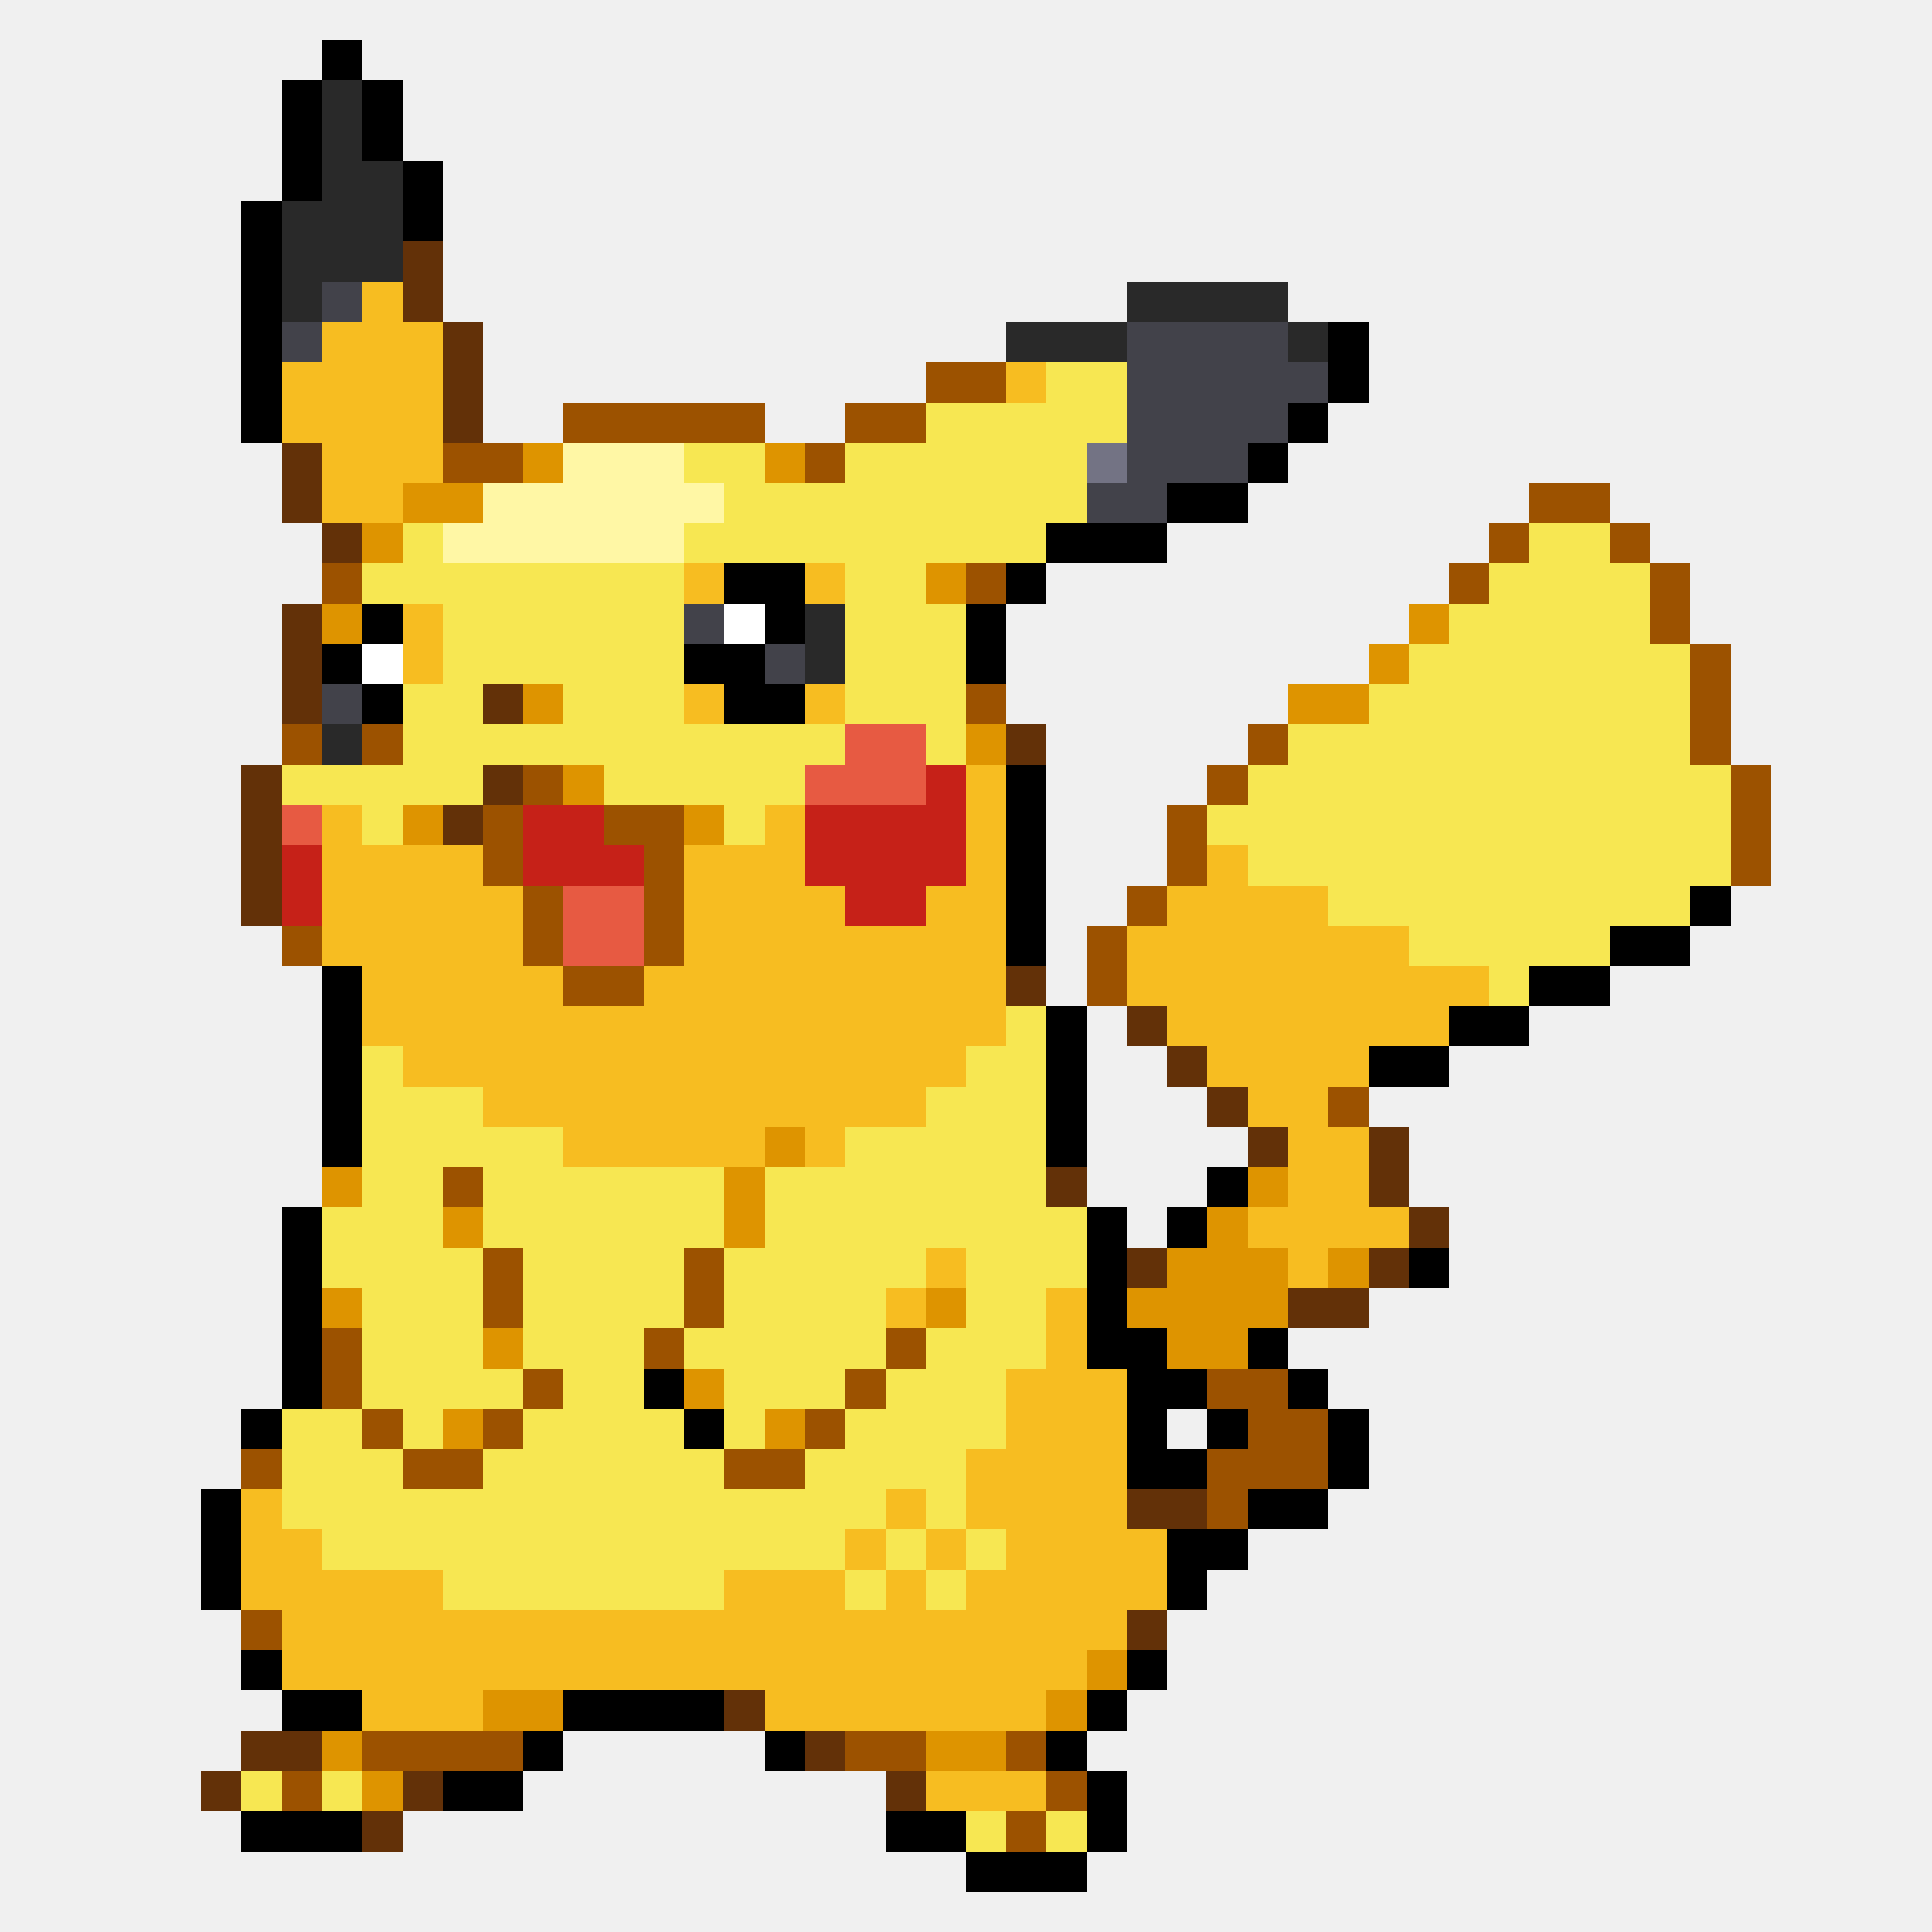
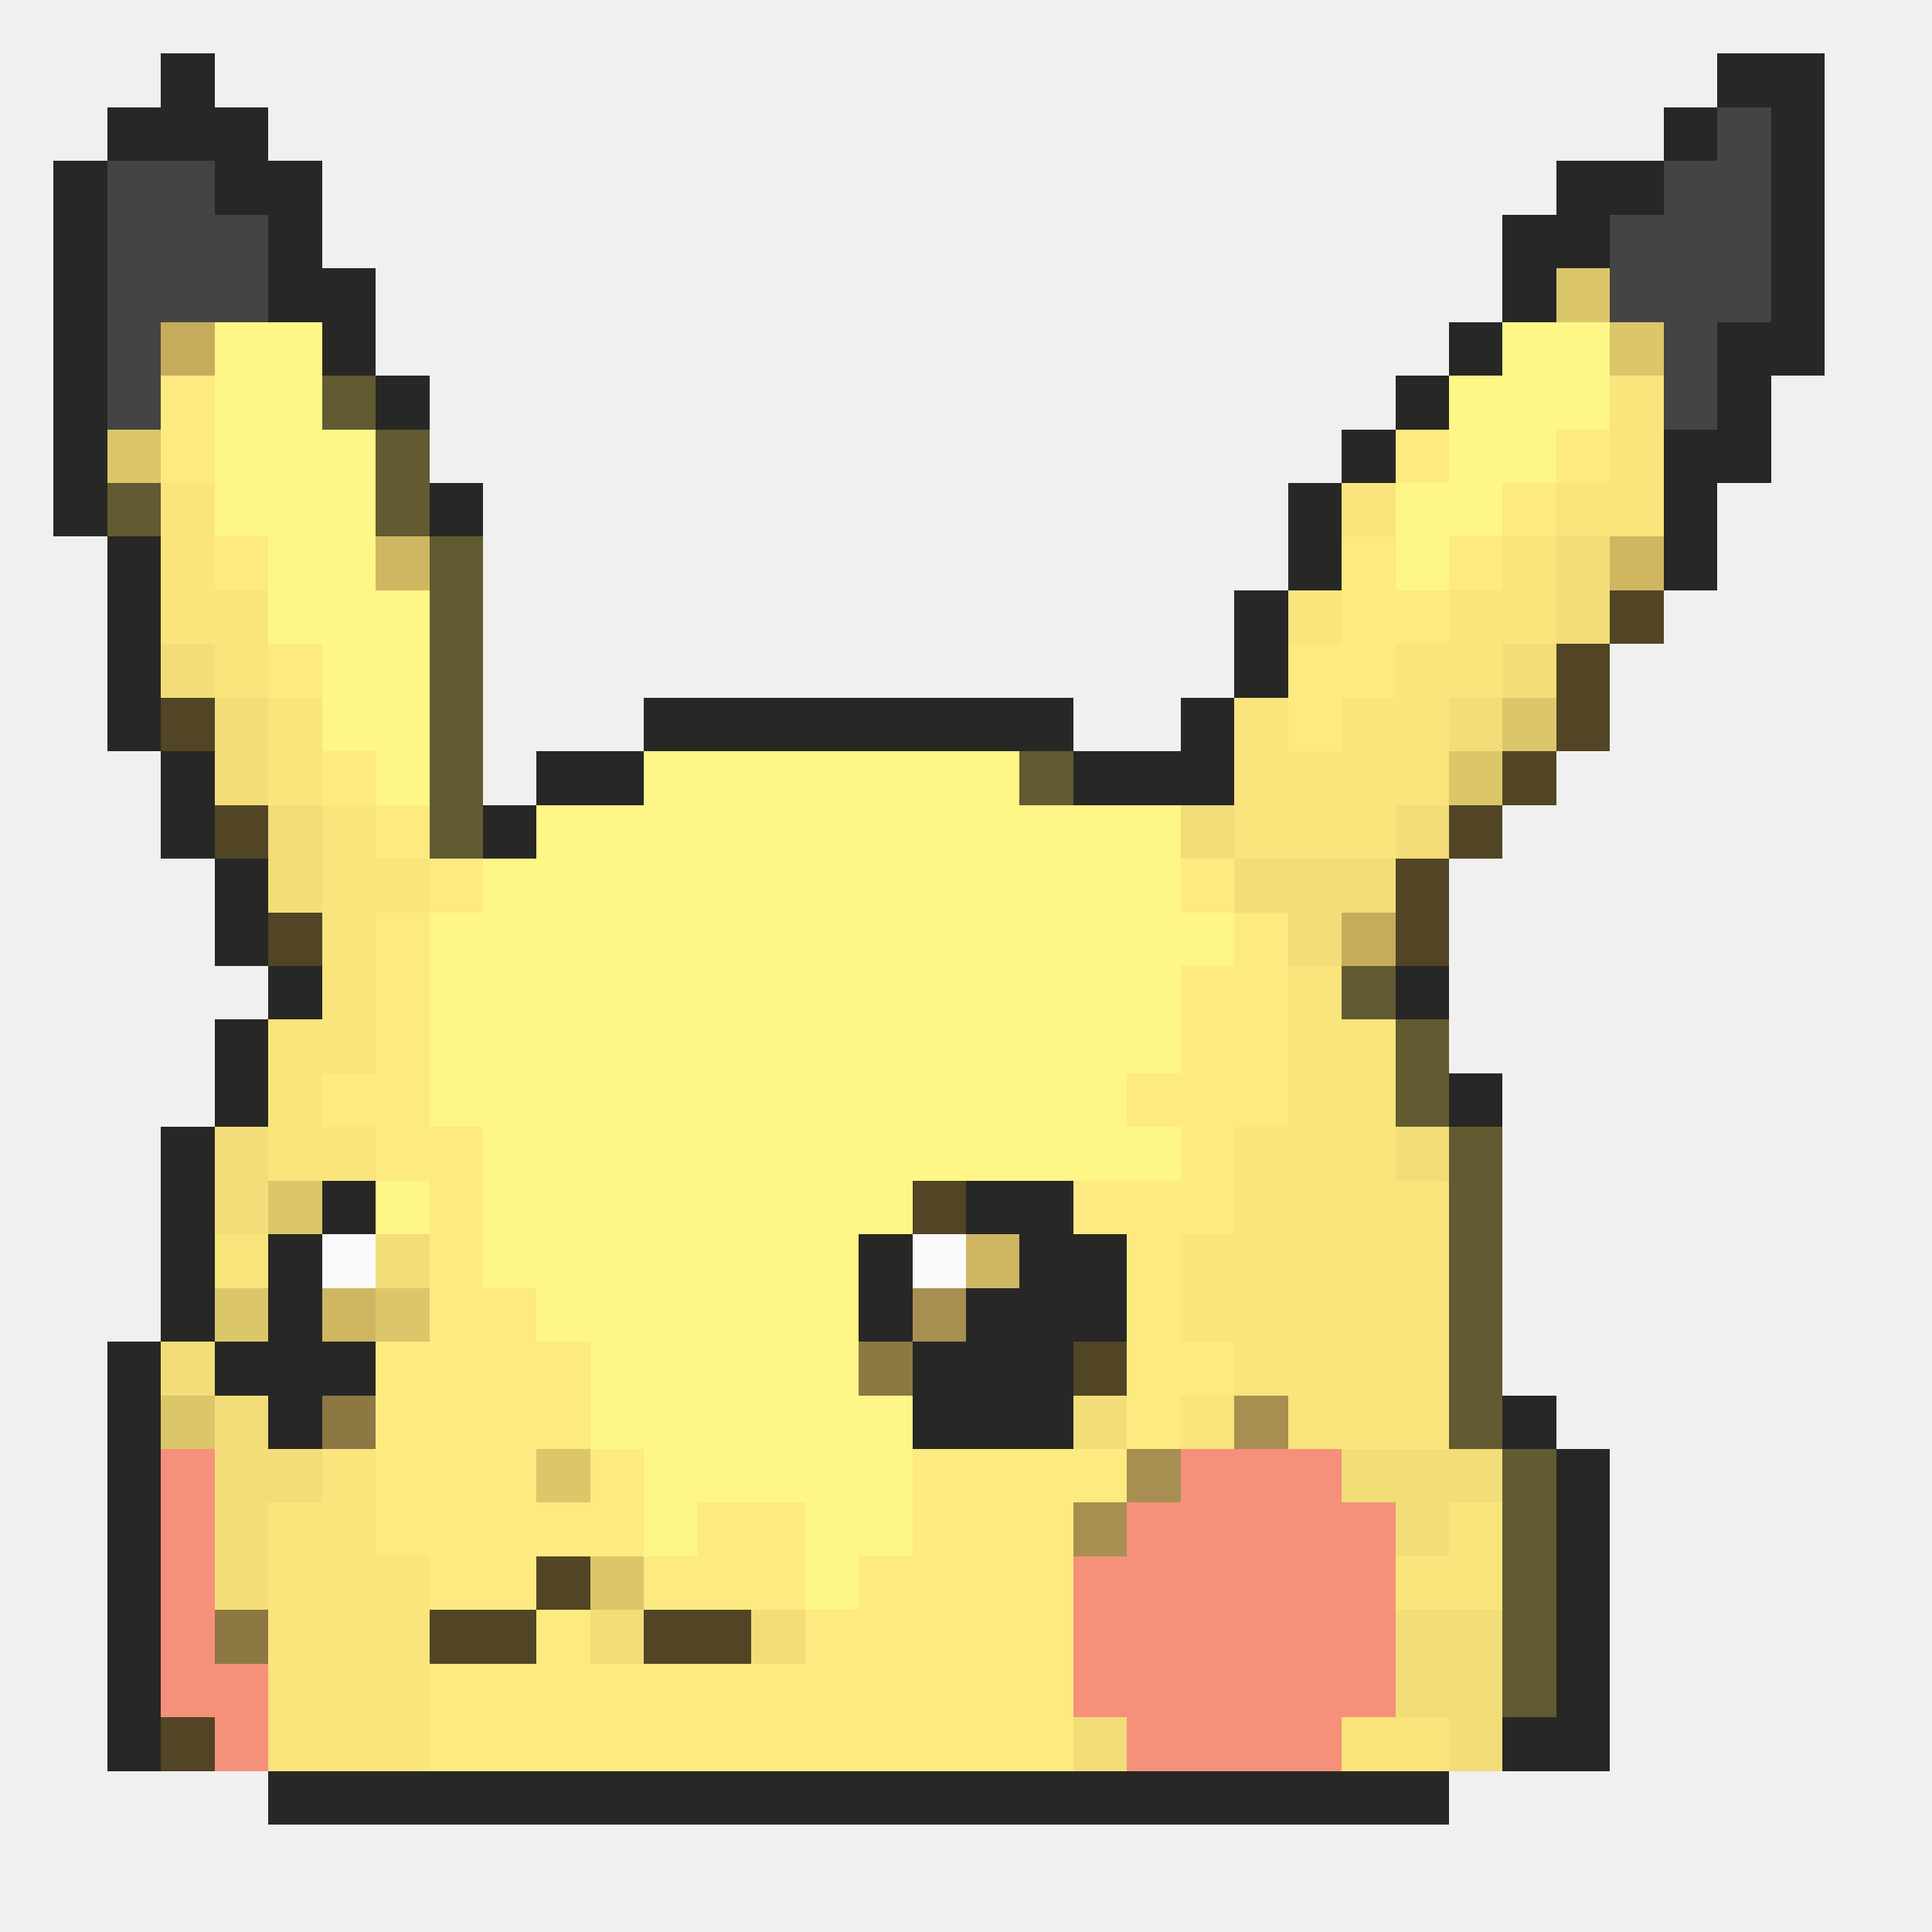
- <svg xmlns="http://www.w3.org/2000/svg" viewBox="0 0 48 48" width="100%" height="100%" shape-rendering="crispEdges">
-   <path fill="#000000" d="M8 1h1v1h-1zM7 2h1v1h-1zM9 2h1v1h-1zM7 3h1v1h-1zM9 3h1v1h-1zM7 4h1v1h-1zM10 4h1v1h-1zM6 5h1v1h-1zM10 5h1v1h-1zM6 6h1v1h-1zM6 7h1v1h-1zM6 8h1v1h-1zM33 8h1v1h-1zM6 9h1v1h-1zM33 9h1v1h-1zM6 10h1v1h-1zM32 10h1v1h-1zM31 11h1v1h-1zM29 12h2v1h-2zM26 13h3v1h-3zM18 14h2v1h-2zM25 14h1v1h-1zM9 15h1v1h-1zM19 15h1v1h-1zM24 15h1v1h-1zM8 16h1v1h-1zM17 16h2v1h-2zM24 16h1v1h-1zM9 17h1v1h-1zM18 17h2v1h-2zM25 19h1v1h-1zM25 20h1v1h-1zM25 21h1v1h-1zM25 22h1v1h-1zM42 22h1v1h-1zM25 23h1v1h-1zM40 23h2v1h-2zM8 24h1v1h-1zM38 24h2v1h-2zM8 25h1v1h-1zM26 25h1v1h-1zM36 25h2v1h-2zM8 26h1v1h-1zM26 26h1v1h-1zM34 26h2v1h-2zM8 27h1v1h-1zM26 27h1v1h-1zM8 28h1v1h-1zM26 28h1v1h-1zM30 29h1v1h-1zM7 30h1v1h-1zM27 30h1v1h-1zM29 30h1v1h-1zM7 31h1v1h-1zM27 31h1v1h-1zM35 31h1v1h-1zM7 32h1v1h-1zM27 32h1v1h-1zM7 33h1v1h-1zM27 33h2v1h-2zM31 33h1v1h-1zM7 34h1v1h-1zM16 34h1v1h-1zM28 34h2v1h-2zM32 34h1v1h-1zM6 35h1v1h-1zM17 35h1v1h-1zM28 35h1v1h-1zM30 35h1v1h-1zM33 35h1v1h-1zM28 36h2v1h-2zM33 36h1v1h-1zM5 37h1v1h-1zM31 37h2v1h-2zM5 38h1v1h-1zM29 38h2v1h-2zM5 39h1v1h-1zM29 39h1v1h-1zM6 41h1v1h-1zM28 41h1v1h-1zM7 42h2v1h-2zM14 42h4v1h-4zM27 42h1v1h-1zM13 43h1v1h-1zM19 43h1v1h-1zM26 43h1v1h-1zM11 44h2v1h-2zM27 44h1v1h-1zM6 45h3v1h-3zM22 45h2v1h-2zM27 45h1v1h-1zM24 46h3v1h-3z" />
-   <path fill="#292929" d="M8 2h1v1h-1zM8 3h1v1h-1zM8 4h2v1h-2zM7 5h3v1h-3zM7 6h3v1h-3zM7 7h1v1h-1zM28 7h4v1h-4zM25 8h3v1h-3zM32 8h1v1h-1zM20 15h1v1h-1zM20 16h1v1h-1zM8 18h1v1h-1z" />
-   <path fill="#633108" d="M10 6h1v1h-1zM10 7h1v1h-1zM11 8h1v1h-1zM11 9h1v1h-1zM11 10h1v1h-1zM7 11h1v1h-1zM7 12h1v1h-1zM8 13h1v1h-1zM7 15h1v1h-1zM7 16h1v1h-1zM7 17h1v1h-1zM12 17h1v1h-1zM25 18h1v1h-1zM6 19h1v1h-1zM12 19h1v1h-1zM6 20h1v1h-1zM11 20h1v1h-1zM6 21h1v1h-1zM6 22h1v1h-1zM25 24h1v1h-1zM28 25h1v1h-1zM29 26h1v1h-1zM30 27h1v1h-1zM31 28h1v1h-1zM34 28h1v1h-1zM26 29h1v1h-1zM34 29h1v1h-1zM35 30h1v1h-1zM28 31h1v1h-1zM34 31h1v1h-1zM32 32h2v1h-2zM28 37h2v1h-2zM28 40h1v1h-1zM18 42h1v1h-1zM6 43h2v1h-2zM20 43h1v1h-1zM5 44h1v1h-1zM10 44h1v1h-1zM22 44h1v1h-1zM9 45h1v1h-1z" />
-   <path fill="#42424A" d="M8 7h1v1h-1zM7 8h1v1h-1zM28 8h4v1h-4zM28 9h5v1h-5zM28 10h4v1h-4zM28 11h3v1h-3zM27 12h2v1h-2zM17 15h1v1h-1zM19 16h1v1h-1zM8 17h1v1h-1z" />
-   <path fill="#F7BD21" d="M9 7h1v1h-1zM8 8h3v1h-3zM7 9h4v1h-4zM25 9h1v1h-1zM7 10h4v1h-4zM8 11h3v1h-3zM8 12h2v1h-2zM17 14h1v1h-1zM20 14h1v1h-1zM10 15h1v1h-1zM10 16h1v1h-1zM17 17h1v1h-1zM20 17h1v1h-1zM24 19h1v1h-1zM8 20h1v1h-1zM19 20h1v1h-1zM24 20h1v1h-1zM8 21h4v1h-4zM17 21h3v1h-3zM24 21h1v1h-1zM30 21h1v1h-1zM8 22h5v1h-5zM17 22h4v1h-4zM23 22h2v1h-2zM29 22h4v1h-4zM8 23h5v1h-5zM17 23h8v1h-8zM28 23h7v1h-7zM9 24h5v1h-5zM16 24h9v1h-9zM28 24h9v1h-9zM9 25h16v1h-16zM29 25h7v1h-7zM10 26h14v1h-14zM30 26h4v1h-4zM12 27h11v1h-11zM31 27h2v1h-2zM14 28h5v1h-5zM20 28h1v1h-1zM32 28h2v1h-2zM32 29h2v1h-2zM31 30h4v1h-4zM23 31h1v1h-1zM32 31h1v1h-1zM22 32h1v1h-1zM26 32h1v1h-1zM26 33h1v1h-1zM25 34h3v1h-3zM25 35h3v1h-3zM24 36h4v1h-4zM6 37h1v1h-1zM22 37h1v1h-1zM24 37h4v1h-4zM6 38h2v1h-2zM21 38h1v1h-1zM23 38h1v1h-1zM25 38h4v1h-4zM6 39h5v1h-5zM18 39h3v1h-3zM22 39h1v1h-1zM24 39h5v1h-5zM7 40h21v1h-21zM7 41h20v1h-20zM9 42h3v1h-3zM19 42h7v1h-7zM23 44h3v1h-3z" />
-   <path fill="#9C5200" d="M23 9h2v1h-2zM14 10h5v1h-5zM21 10h2v1h-2zM11 11h2v1h-2zM20 11h1v1h-1zM38 12h2v1h-2zM37 13h1v1h-1zM40 13h1v1h-1zM8 14h1v1h-1zM24 14h1v1h-1zM36 14h1v1h-1zM41 14h1v1h-1zM41 15h1v1h-1zM42 16h1v1h-1zM24 17h1v1h-1zM42 17h1v1h-1zM7 18h1v1h-1zM9 18h1v1h-1zM31 18h1v1h-1zM42 18h1v1h-1zM13 19h1v1h-1zM30 19h1v1h-1zM43 19h1v1h-1zM12 20h1v1h-1zM15 20h2v1h-2zM29 20h1v1h-1zM43 20h1v1h-1zM12 21h1v1h-1zM16 21h1v1h-1zM29 21h1v1h-1zM43 21h1v1h-1zM13 22h1v1h-1zM16 22h1v1h-1zM28 22h1v1h-1zM7 23h1v1h-1zM13 23h1v1h-1zM16 23h1v1h-1zM27 23h1v1h-1zM14 24h2v1h-2zM27 24h1v1h-1zM33 27h1v1h-1zM11 29h1v1h-1zM12 31h1v1h-1zM17 31h1v1h-1zM12 32h1v1h-1zM17 32h1v1h-1zM8 33h1v1h-1zM16 33h1v1h-1zM22 33h1v1h-1zM8 34h1v1h-1zM13 34h1v1h-1zM21 34h1v1h-1zM30 34h2v1h-2zM9 35h1v1h-1zM12 35h1v1h-1zM20 35h1v1h-1zM31 35h2v1h-2zM6 36h1v1h-1zM10 36h2v1h-2zM18 36h2v1h-2zM30 36h3v1h-3zM30 37h1v1h-1zM6 40h1v1h-1zM9 43h4v1h-4zM21 43h2v1h-2zM25 43h1v1h-1zM7 44h1v1h-1zM26 44h1v1h-1zM25 45h1v1h-1z" />
-   <path fill="#F7E752" d="M26 9h2v1h-2zM23 10h5v1h-5zM17 11h2v1h-2zM21 11h6v1h-6zM18 12h9v1h-9zM10 13h1v1h-1zM17 13h9v1h-9zM38 13h2v1h-2zM9 14h8v1h-8zM21 14h2v1h-2zM37 14h4v1h-4zM11 15h6v1h-6zM21 15h3v1h-3zM36 15h5v1h-5zM11 16h6v1h-6zM21 16h3v1h-3zM35 16h7v1h-7zM10 17h2v1h-2zM14 17h3v1h-3zM21 17h3v1h-3zM34 17h8v1h-8zM10 18h11v1h-11zM23 18h1v1h-1zM32 18h10v1h-10zM7 19h5v1h-5zM15 19h5v1h-5zM31 19h12v1h-12zM9 20h1v1h-1zM18 20h1v1h-1zM30 20h13v1h-13zM31 21h12v1h-12zM33 22h9v1h-9zM35 23h5v1h-5zM37 24h1v1h-1zM25 25h1v1h-1zM9 26h1v1h-1zM24 26h2v1h-2zM9 27h3v1h-3zM23 27h3v1h-3zM9 28h5v1h-5zM21 28h5v1h-5zM9 29h2v1h-2zM12 29h6v1h-6zM19 29h7v1h-7zM8 30h3v1h-3zM12 30h6v1h-6zM19 30h8v1h-8zM8 31h4v1h-4zM13 31h4v1h-4zM18 31h5v1h-5zM24 31h3v1h-3zM9 32h3v1h-3zM13 32h4v1h-4zM18 32h4v1h-4zM24 32h2v1h-2zM9 33h3v1h-3zM13 33h3v1h-3zM17 33h5v1h-5zM23 33h3v1h-3zM9 34h4v1h-4zM14 34h2v1h-2zM18 34h3v1h-3zM22 34h3v1h-3zM7 35h2v1h-2zM10 35h1v1h-1zM13 35h4v1h-4zM18 35h1v1h-1zM21 35h4v1h-4zM7 36h3v1h-3zM12 36h6v1h-6zM20 36h4v1h-4zM7 37h15v1h-15zM23 37h1v1h-1zM8 38h13v1h-13zM22 38h1v1h-1zM24 38h1v1h-1zM11 39h7v1h-7zM21 39h1v1h-1zM23 39h1v1h-1zM6 44h1v1h-1zM8 44h1v1h-1zM24 45h1v1h-1zM26 45h1v1h-1z" />
-   <path fill="#DE9400" d="M13 11h1v1h-1zM19 11h1v1h-1zM10 12h2v1h-2zM9 13h1v1h-1zM23 14h1v1h-1zM8 15h1v1h-1zM35 15h1v1h-1zM34 16h1v1h-1zM13 17h1v1h-1zM32 17h2v1h-2zM24 18h1v1h-1zM14 19h1v1h-1zM10 20h1v1h-1zM17 20h1v1h-1zM19 28h1v1h-1zM8 29h1v1h-1zM18 29h1v1h-1zM31 29h1v1h-1zM11 30h1v1h-1zM18 30h1v1h-1zM30 30h1v1h-1zM29 31h3v1h-3zM33 31h1v1h-1zM8 32h1v1h-1zM23 32h1v1h-1zM28 32h4v1h-4zM12 33h1v1h-1zM29 33h2v1h-2zM17 34h1v1h-1zM11 35h1v1h-1zM19 35h1v1h-1zM27 41h1v1h-1zM12 42h2v1h-2zM26 42h1v1h-1zM8 43h1v1h-1zM23 43h2v1h-2zM9 44h1v1h-1z" />
-   <path fill="#FFF7A5" d="M14 11h3v1h-3zM12 12h6v1h-6zM11 13h6v1h-6z" />
-   <path fill="#737384" d="M27 11h1v1h-1z" />
-   <path fill="#FFFFFF" d="M18 15h1v1h-1zM9 16h1v1h-1z" />
-   <path fill="#E75A42" d="M21 18h2v1h-2zM20 19h3v1h-3zM7 20h1v1h-1zM14 22h2v1h-2zM14 23h2v1h-2z" />
-   <path fill="#C62118" d="M23 19h1v1h-1zM13 20h2v1h-2zM20 20h4v1h-4zM7 21h1v1h-1zM13 21h3v1h-3zM20 21h4v1h-4zM7 22h1v1h-1zM21 22h2v1h-2z" />
+ <svg xmlns="http://www.w3.org/2000/svg" viewBox="0 0 36 36" width="100%" height="100%" shape-rendering="crispEdges">
+   <path fill="#272726" d="M3 1h1v1h-1zM32 1h2v1h-2zM2 2h3v1h-3zM31 2h1v1h-1zM33 2h1v1h-1zM1 3h1v1h-1zM4 3h2v1h-2zM29 3h2v1h-2zM33 3h1v1h-1zM1 4h1v1h-1zM5 4h1v1h-1zM28 4h2v1h-2zM33 4h1v1h-1zM1 5h1v1h-1zM5 5h2v1h-2zM28 5h1v1h-1zM33 5h1v1h-1zM1 6h1v1h-1zM6 6h1v1h-1zM27 6h1v1h-1zM32 6h2v1h-2zM1 7h1v1h-1zM7 7h1v1h-1zM26 7h1v1h-1zM32 7h1v1h-1zM1 8h1v1h-1zM25 8h1v1h-1zM31 8h2v1h-2zM1 9h1v1h-1zM8 9h1v1h-1zM24 9h1v1h-1zM31 9h1v1h-1zM2 10h1v1h-1zM24 10h1v1h-1zM31 10h1v1h-1zM2 11h1v1h-1zM23 11h1v1h-1zM2 12h1v1h-1zM23 12h1v1h-1zM2 13h1v1h-1zM12 13h8v1h-8zM22 13h1v1h-1zM3 14h1v1h-1zM10 14h2v1h-2zM20 14h3v1h-3zM3 15h1v1h-1zM9 15h1v1h-1zM4 16h1v1h-1zM4 17h1v1h-1zM5 18h1v1h-1zM26 18h1v1h-1zM4 19h1v1h-1zM4 20h1v1h-1zM27 20h1v1h-1zM3 21h1v1h-1zM3 22h1v1h-1zM6 22h1v1h-1zM18 22h2v1h-2zM3 23h1v1h-1zM5 23h1v1h-1zM16 23h1v1h-1zM19 23h2v1h-2zM3 24h1v1h-1zM5 24h1v1h-1zM16 24h1v1h-1zM18 24h3v1h-3zM2 25h1v1h-1zM4 25h3v1h-3zM17 25h3v1h-3zM2 26h1v1h-1zM5 26h1v1h-1zM17 26h3v1h-3zM28 26h1v1h-1zM2 27h1v1h-1zM29 27h1v1h-1zM2 28h1v1h-1zM29 28h1v1h-1zM2 29h1v1h-1zM29 29h1v1h-1zM2 30h1v1h-1zM29 30h1v1h-1zM2 31h1v1h-1zM29 31h1v1h-1zM2 32h1v1h-1zM28 32h2v1h-2zM5 33h22v1h-22z" />
+   <path fill="#444444" d="M32 2h1v1h-1zM2 3h2v1h-2zM31 3h2v1h-2zM2 4h3v1h-3zM30 4h3v1h-3zM2 5h3v1h-3zM30 5h3v1h-3zM2 6h1v1h-1zM31 6h1v1h-1zM2 7h1v1h-1zM31 7h1v1h-1z" />
+   <path fill="#DCC66A" d="M29 5h1v1h-1zM30 6h1v1h-1zM2 8h1v1h-1zM28 13h1v1h-1zM27 14h1v1h-1zM5 22h1v1h-1zM4 24h1v1h-1zM7 24h1v1h-1zM3 26h1v1h-1zM10 27h1v1h-1zM11 29h1v1h-1z" />
+   <path fill="#C6AC5A" d="M3 6h1v1h-1zM25 17h1v1h-1z" />
+   <path fill="#FEF686" d="M4 6h2v1h-2zM28 6h2v1h-2zM4 7h2v1h-2zM27 7h3v1h-3zM4 8h3v1h-3zM27 8h2v1h-2zM4 9h3v1h-3zM26 9h2v1h-2zM5 10h2v1h-2zM26 10h1v1h-1zM5 11h3v1h-3zM6 12h2v1h-2zM6 13h2v1h-2zM7 14h1v1h-1zM12 14h7v1h-7zM10 15h12v1h-12zM9 16h13v1h-13zM8 17h15v1h-15zM8 18h14v1h-14zM8 19h14v1h-14zM8 20h13v1h-13zM9 21h13v1h-13zM7 22h1v1h-1zM9 22h8v1h-8zM9 23h7v1h-7zM10 24h6v1h-6zM11 25h5v1h-5zM11 26h6v1h-6zM12 27h5v1h-5zM12 28h1v1h-1zM15 28h2v1h-2zM15 29h1v1h-1z" />
+   <path fill="#FDEA80" d="M3 7h1v1h-1zM3 8h1v1h-1zM26 8h1v1h-1zM29 8h1v1h-1zM28 9h1v1h-1zM4 10h1v1h-1zM25 10h1v1h-1zM27 10h1v1h-1zM25 11h2v1h-2zM5 12h1v1h-1zM24 12h2v1h-2zM24 13h1v1h-1zM6 14h1v1h-1zM7 15h1v1h-1zM8 16h1v1h-1zM22 16h1v1h-1zM7 17h1v1h-1zM23 17h1v1h-1zM7 18h1v1h-1zM22 18h2v1h-2zM7 19h1v1h-1zM22 19h2v1h-2zM6 20h2v1h-2zM21 20h3v1h-3zM7 21h2v1h-2zM22 21h1v1h-1zM8 22h1v1h-1zM20 22h3v1h-3zM8 23h1v1h-1zM21 23h1v1h-1zM8 24h2v1h-2zM21 24h1v1h-1zM7 25h4v1h-4zM21 25h2v1h-2zM7 26h4v1h-4zM21 26h1v1h-1zM7 27h3v1h-3zM11 27h1v1h-1zM17 27h4v1h-4zM7 28h5v1h-5zM13 28h2v1h-2zM17 28h3v1h-3zM8 29h2v1h-2zM12 29h3v1h-3zM16 29h4v1h-4zM10 30h1v1h-1zM15 30h5v1h-5zM8 31h12v1h-12zM8 32h12v1h-12z" />
+   <path fill="#625A31" d="M6 7h1v1h-1zM7 8h1v1h-1zM2 9h1v1h-1zM7 9h1v1h-1zM8 10h1v1h-1zM8 11h1v1h-1zM8 12h1v1h-1zM8 13h1v1h-1zM8 14h1v1h-1zM19 14h1v1h-1zM8 15h1v1h-1zM25 18h1v1h-1zM26 19h1v1h-1zM26 20h1v1h-1zM27 21h1v1h-1zM27 22h1v1h-1zM27 23h1v1h-1zM27 24h1v1h-1zM27 25h1v1h-1zM27 26h1v1h-1zM28 27h1v1h-1zM28 28h1v1h-1zM28 29h1v1h-1zM28 30h1v1h-1zM28 31h1v1h-1z" />
+   <path fill="#FAE47C" d="M30 7h1v1h-1zM30 8h1v1h-1zM3 9h1v1h-1zM25 9h1v1h-1zM29 9h2v1h-2zM3 10h1v1h-1zM28 10h1v1h-1zM3 11h2v1h-2zM24 11h1v1h-1zM27 11h2v1h-2zM4 12h1v1h-1zM26 12h2v1h-2zM5 13h1v1h-1zM23 13h1v1h-1zM25 13h2v1h-2zM5 14h1v1h-1zM23 14h4v1h-4zM6 15h1v1h-1zM23 15h3v1h-3zM6 16h2v1h-2zM6 17h1v1h-1zM6 18h1v1h-1zM24 18h1v1h-1zM5 19h2v1h-2zM24 19h2v1h-2zM5 20h1v1h-1zM24 20h2v1h-2zM5 21h2v1h-2zM23 21h3v1h-3zM23 22h4v1h-4zM4 23h1v1h-1zM22 23h5v1h-5zM22 24h5v1h-5zM23 25h4v1h-4zM22 26h1v1h-1zM24 26h3v1h-3zM6 27h1v1h-1zM5 28h2v1h-2zM27 28h1v1h-1zM5 29h3v1h-3zM26 29h2v1h-2zM5 30h3v1h-3zM5 31h3v1h-3zM5 32h3v1h-3zM25 32h2v1h-2z" />
+   <path fill="#CFB762" d="M7 10h1v1h-1zM30 10h1v1h-1zM18 23h1v1h-1zM6 24h1v1h-1z" />
+   <path fill="#F3DD79" d="M29 10h1v1h-1zM29 11h1v1h-1zM3 12h1v1h-1zM28 12h1v1h-1zM4 13h1v1h-1zM27 13h1v1h-1zM4 14h1v1h-1zM5 15h1v1h-1zM22 15h1v1h-1zM26 15h1v1h-1zM5 16h1v1h-1zM23 16h3v1h-3zM24 17h1v1h-1zM4 21h1v1h-1zM26 21h1v1h-1zM4 22h1v1h-1zM7 23h1v1h-1zM3 25h1v1h-1zM4 26h1v1h-1zM20 26h1v1h-1zM4 27h2v1h-2zM25 27h3v1h-3zM4 28h1v1h-1zM26 28h1v1h-1zM4 29h1v1h-1zM11 30h1v1h-1zM14 30h1v1h-1zM26 30h2v1h-2zM26 31h2v1h-2zM20 32h1v1h-1zM27 32h1v1h-1z" />
+   <path fill="#514525" d="M30 11h1v1h-1zM29 12h1v1h-1zM3 13h1v1h-1zM29 13h1v1h-1zM28 14h1v1h-1zM4 15h1v1h-1zM27 15h1v1h-1zM26 16h1v1h-1zM5 17h1v1h-1zM26 17h1v1h-1zM17 22h1v1h-1zM20 25h1v1h-1zM10 29h1v1h-1zM8 30h2v1h-2zM12 30h2v1h-2zM3 32h1v1h-1z" />
+   <path fill="#FAFAFA" d="M6 23h1v1h-1zM17 23h1v1h-1z" />
+   <path fill="#A78F52" d="M17 24h1v1h-1zM23 26h1v1h-1zM21 27h1v1h-1zM20 28h1v1h-1z" />
+   <path fill="#8D7844" d="M16 25h1v1h-1zM6 26h1v1h-1zM4 30h1v1h-1z" />
+   <path fill="#F5917A" d="M3 27h1v1h-1zM22 27h3v1h-3zM3 28h1v1h-1zM21 28h5v1h-5zM3 29h1v1h-1zM20 29h6v1h-6zM3 30h1v1h-1zM20 30h6v1h-6zM3 31h2v1h-2zM20 31h6v1h-6zM4 32h1v1h-1zM21 32h4v1h-4z" />
</svg>
